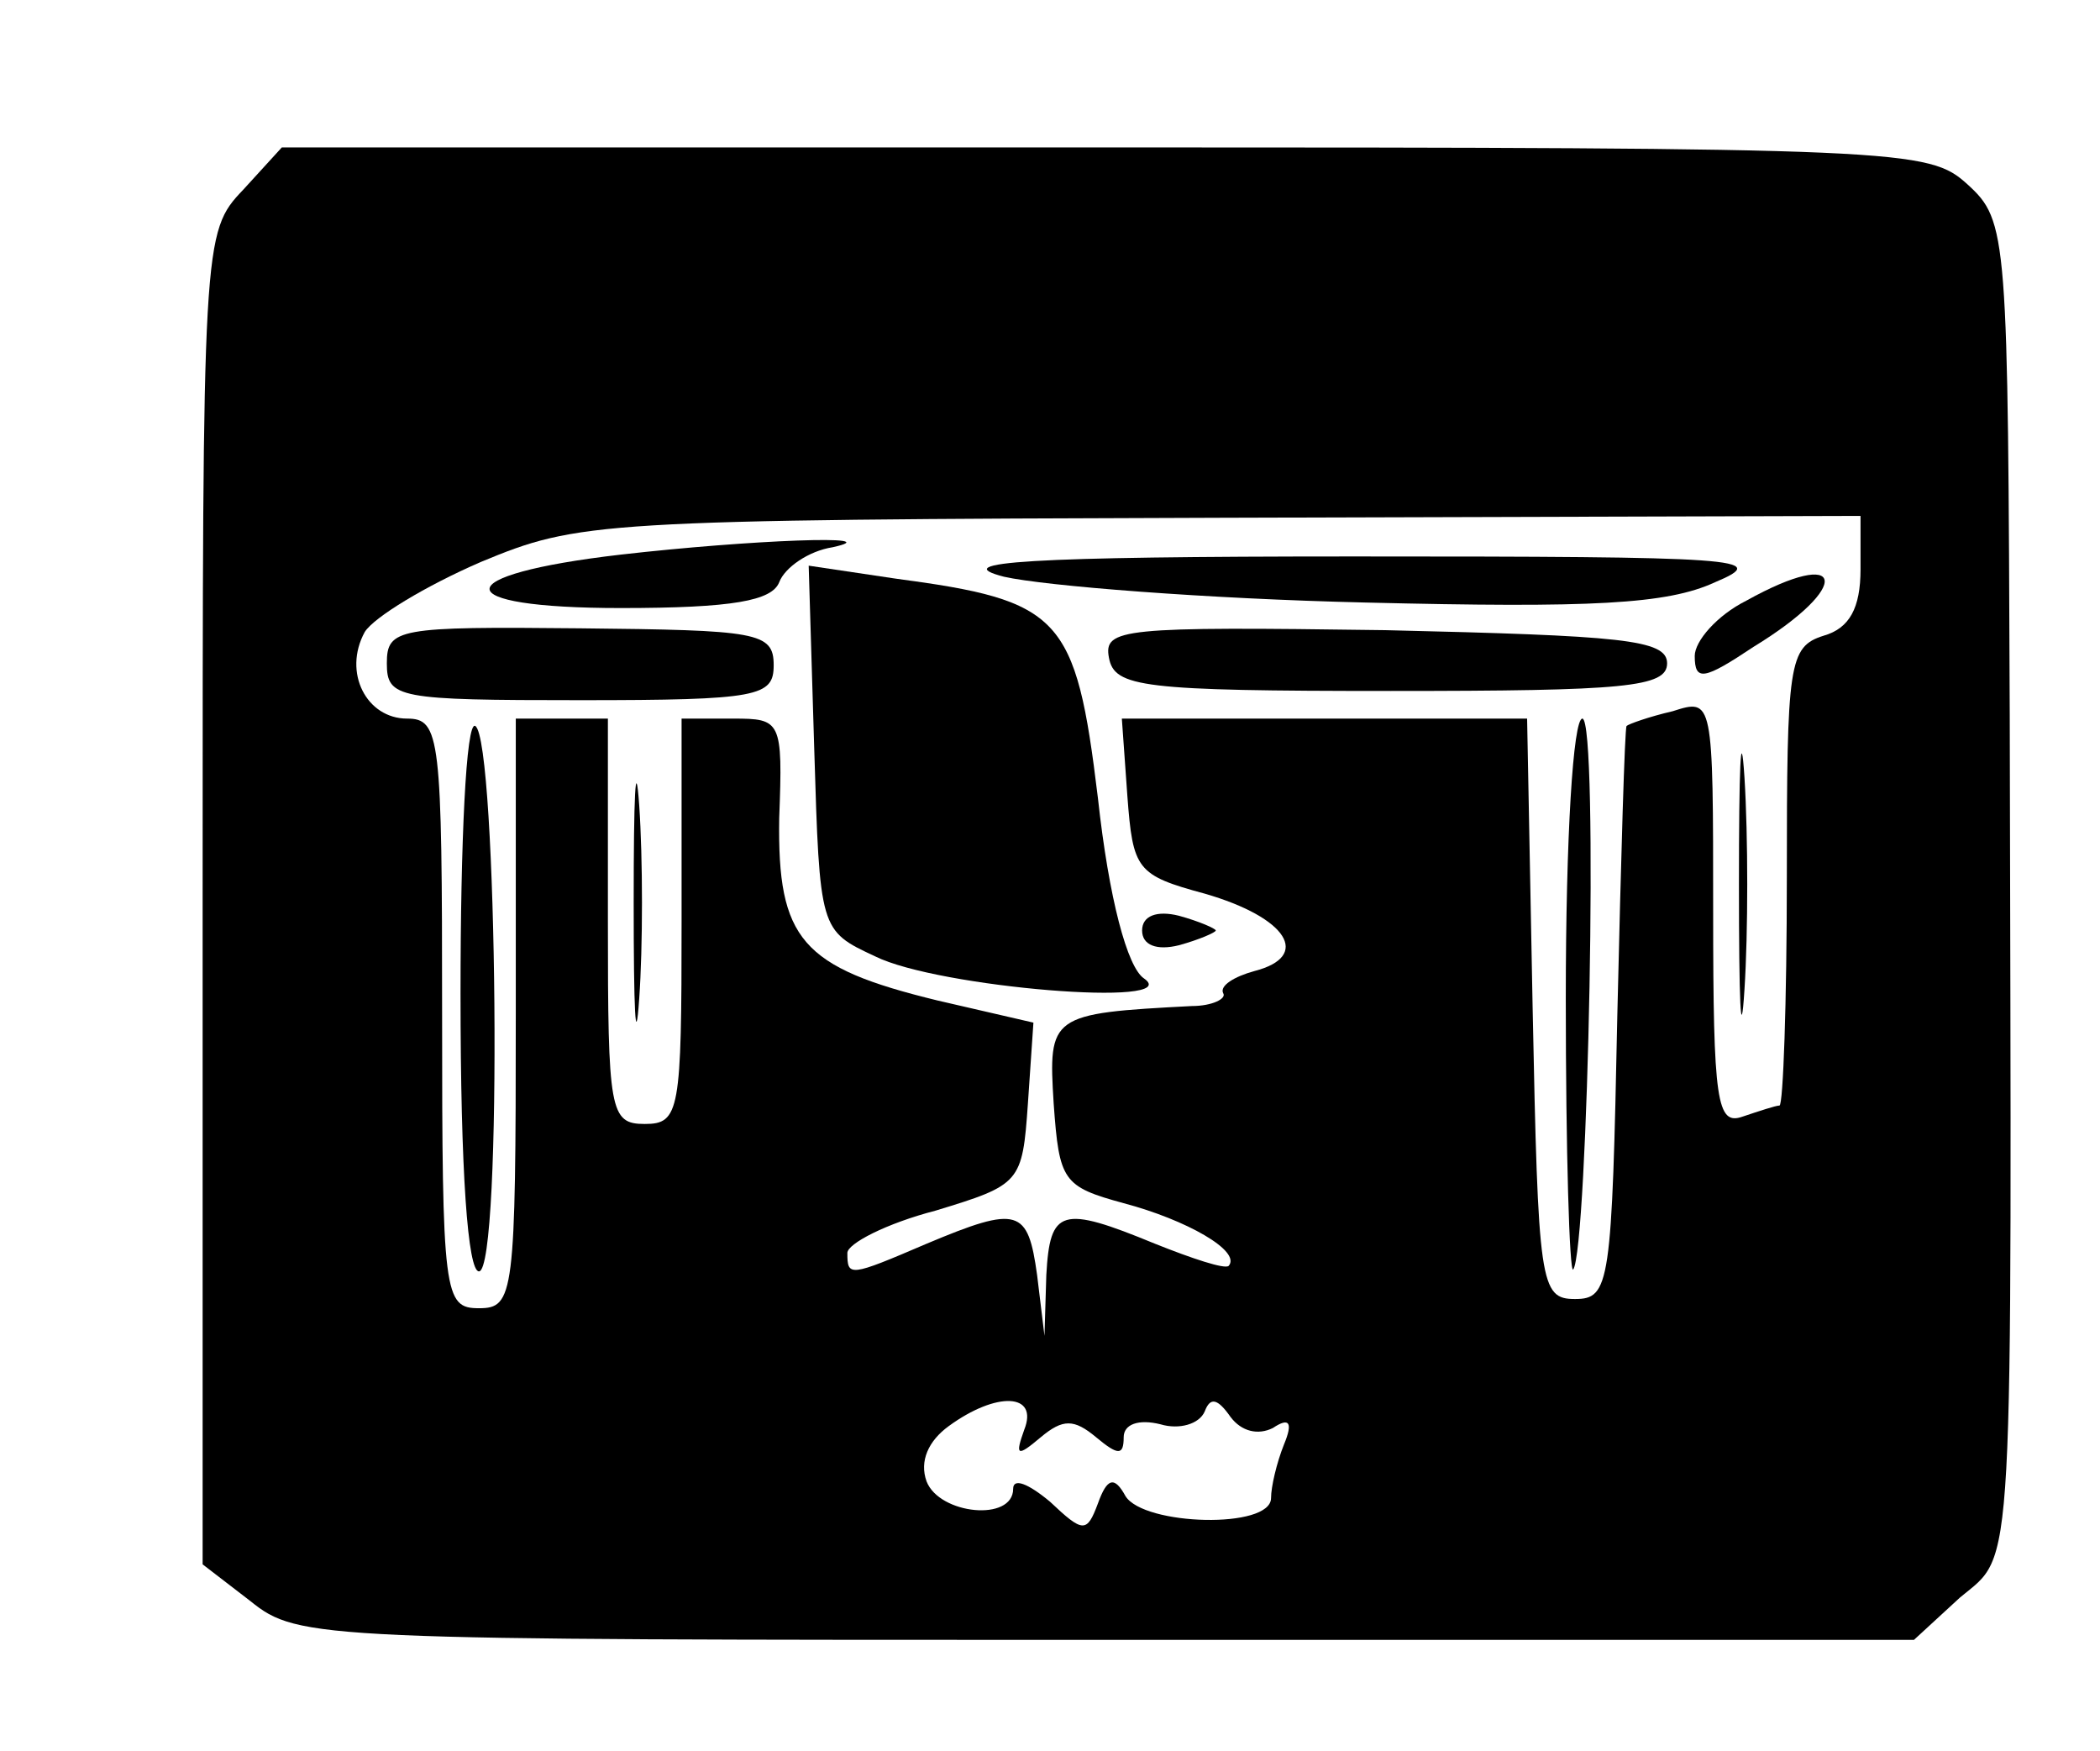
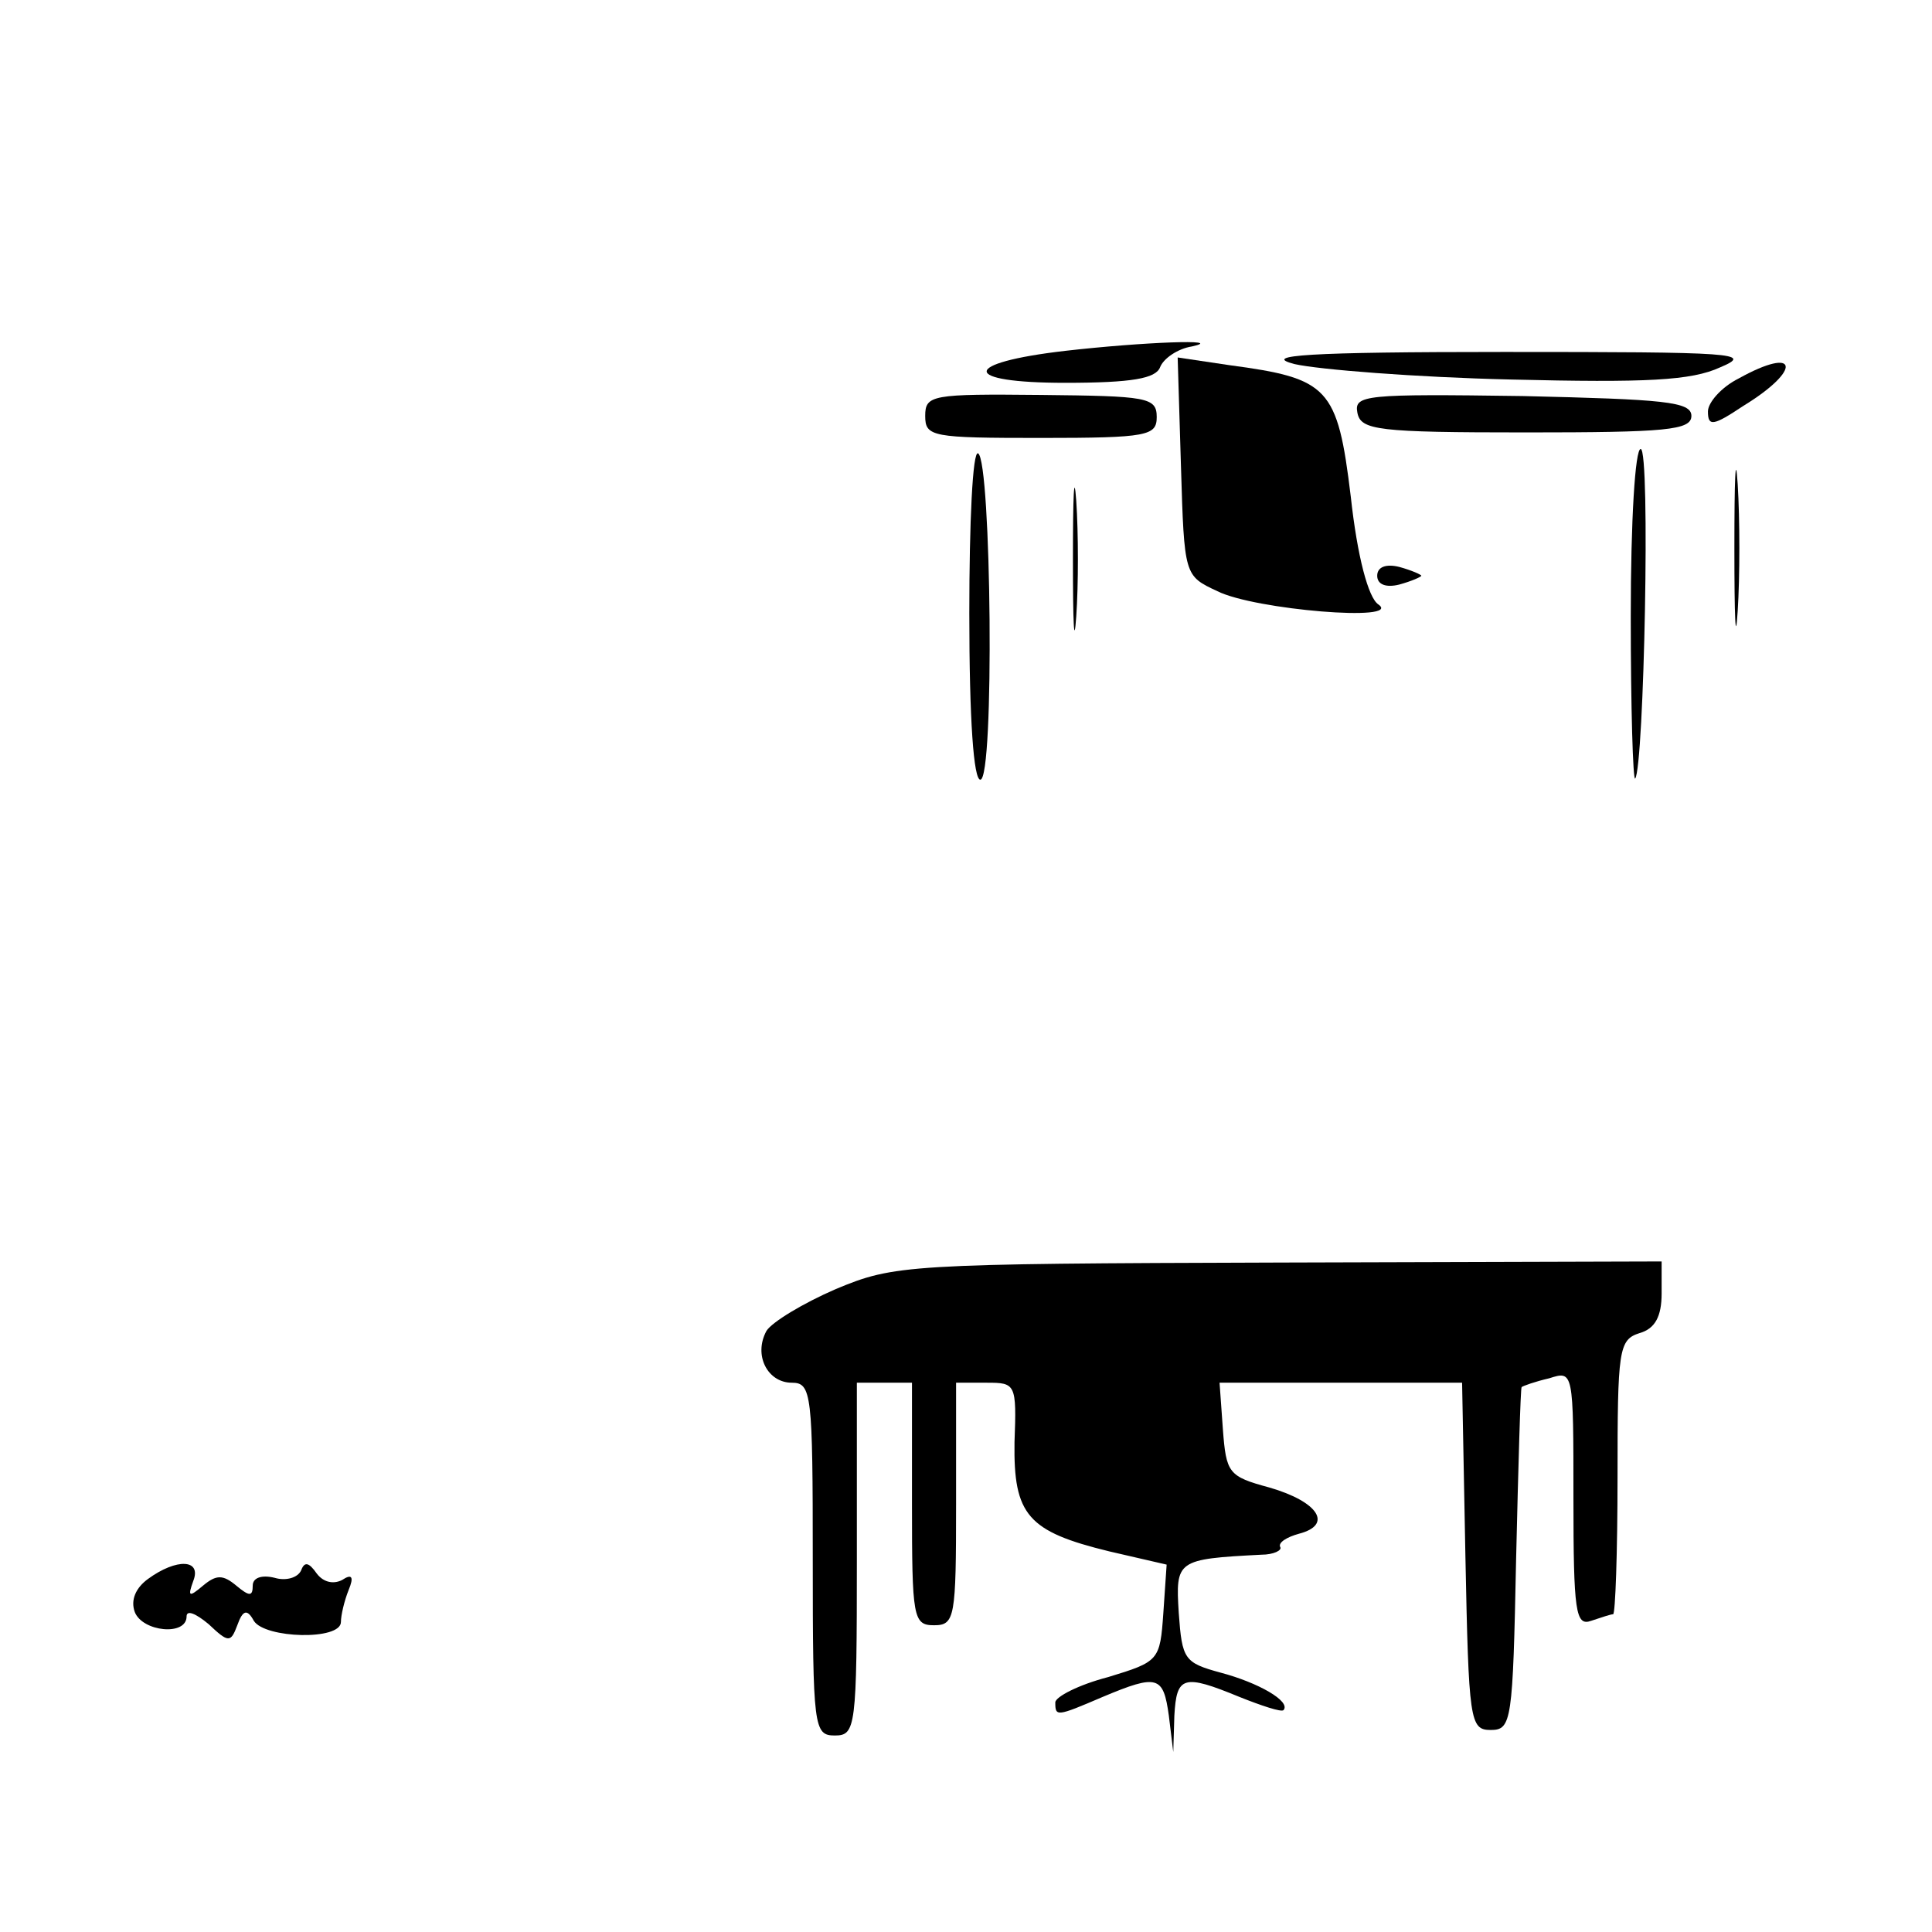
- <svg xmlns="http://www.w3.org/2000/svg" viewBox="0 0 114 95">
-   <g transform="translate(0,95) scale(0.1,-0.1)" fill="currentColor" stroke="none">
-     <path d="M132 847 c-22 -23 -22 -27 -22 -384 l0 -362 26 -20 c26 -21 37 -21 465 -21 l438 0 25 23 c30 25 28 2 27 479 -1 261 -1 268 -23 288 -21 19 -33 20 -468 20 l-447 0 -21 -23z m878 -206 c0 -21 -6 -32 -20 -36 -19 -6 -20 -15 -20 -131 0 -68 -2 -124 -4 -124 -2 0 -11 -3 -20 -6 -14 -5 -16 8 -16 111 0 116 0 116 -22 109 -13 -3 -24 -7 -25 -8 -1 -1 -3 -71 -5 -156 -3 -147 -4 -155 -23 -155 -19 0 -20 8 -23 158 l-3 157 -110 0 -110 0 3 -42 c3 -40 5 -43 42 -53 45 -13 58 -34 27 -42 -11 -3 -19 -8 -17 -12 2 -3 -6 -7 -17 -7 -77 -4 -78 -5 -75 -53 3 -42 5 -45 38 -54 34 -9 64 -26 57 -34 -2 -2 -20 4 -40 12 -51 21 -57 19 -59 -17 l-1 -33 -4 33 c-5 36 -10 38 -60 17 -42 -18 -43 -18 -43 -5 0 5 21 16 48 23 46 14 47 15 50 58 l3 44 -52 12 c-74 18 -87 33 -86 99 2 53 1 54 -25 54 l-28 0 0 -110 c0 -103 -1 -110 -20 -110 -19 0 -20 7 -20 110 l0 110 -25 0 -25 0 0 -160 c0 -153 -1 -160 -20 -160 -19 0 -20 7 -20 160 0 150 -1 160 -19 160 -22 0 -35 25 -23 47 5 8 33 25 63 38 53 22 63 23 402 24 l347 1 0 -29z m-454 -467 c-5 -14 -4 -15 9 -4 12 10 18 10 30 0 12 -10 15 -10 15 0 0 7 8 10 20 7 10 -3 21 0 24 7 3 8 7 7 14 -3 6 -8 15 -10 23 -6 9 6 11 3 6 -9 -4 -10 -7 -23 -7 -29 0 -17 -69 -15 -79 1 -6 11 -10 10 -15 -4 -6 -16 -8 -16 -26 1 -12 10 -20 13 -20 7 0 -18 -40 -14 -47 4 -4 11 1 22 12 30 26 19 49 18 41 -2z" />
-     <path d="M337 649 c-95 -11 -95 -29 0 -29 61 0 82 4 86 14 3 8 16 17 29 19 32 7 -45 4 -115 -4z" />
-     <path d="M545 637 c22 -5 110 -12 196 -14 123 -3 164 -1 190 11 31 13 14 14 -196 14 -178 0 -221 -3 -190 -11z" />
-     <path d="M442 544 c3 -99 3 -99 33 -113 34 -17 169 -28 146 -12 -9 6 -19 43 -25 98 -12 99 -20 107 -110 119 l-47 7 3 -99z" />
-     <path d="M948 624 c-16 -8 -28 -22 -28 -30 0 -14 5 -13 32 5 54 33 50 55 -4 25z" />
-     <path d="M210 590 c0 -19 6 -20 105 -20 97 0 105 2 105 19 0 18 -9 19 -105 20 -99 1 -105 0 -105 -19z" />
-     <path d="M602 593 c3 -16 18 -18 153 -18 127 0 150 2 150 15 0 13 -25 15 -153 18 -143 2 -153 1 -150 -15z" />
-     <path d="M944 470 c0 -63 1 -89 3 -57 2 31 2 83 0 115 -2 31 -3 5 -3 -58z" />
-     <path d="M250 411 c0 -98 4 -151 10 -151 13 0 10 289 -2 296 -5 3 -8 -63 -8 -145z" />
-     <path d="M344 460 c0 -58 1 -81 3 -52 2 28 2 76 0 105 -2 28 -3 5 -3 -53z" />
-     <path d="M850 408 c0 -83 2 -149 4 -147 8 10 14 299 5 299 -5 0 -9 -64 -9 -152z" />
-     <path d="M620 445 c0 -8 8 -11 20 -8 11 3 20 7 20 8 0 1 -9 5 -20 8 -12 3 -20 0 -20 -8z" />
+ <svg xmlns="http://www.w3.org/2000/svg" viewBox="0 0 100 100">
+   <g transform="translate(50,50) scale(0.570613) translate(-24.7,-85.9) translate(0,95) scale(0.1,-0.1)" fill="currentColor" stroke="none">
+     <path d="m878 -206 c0 -21 -6 -32 -20 -36 -19 -6 -20 -15 -20 -131 0 -68 -2 -124 -4 -124 -2 0 -11 -3 -20 -6 -14 -5 -16 8 -16 111 0 116 0 116 -22 109 -13 -3 -24 -7 -25 -8 -1 -1 -3 -71 -5 -156 -3 -147 -4 -155 -23 -155 -19 0 -20 8 -23 158 l-3 157 -110 0 -110 0 3 -42 c3 -40 5 -43 42 -53 45 -13 58 -34 27 -42 -11 -3 -19 -8 -17 -12 2 -3 -6 -7 -17 -7 -77 -4 -78 -5 -75 -53 3 -42 5 -45 38 -54 34 -9 64 -26 57 -34 -2 -2 -20 4 -40 12 -51 21 -57 19 -59 -17 l-1 -33 -4 33 c-5 36 -10 38 -60 17 -42 -18 -43 -18 -43 -5 0 5 21 16 48 23 46 14 47 15 50 58 l3 44 -52 12 c-74 18 -87 33 -86 99 2 53 1 54 -25 54 l-28 0 0 -110 c0 -103 -1 -110 -20 -110 -19 0 -20 7 -20 110 l0 110 -25 0 -25 0 0 -160 c0 -153 -1 -160 -20 -160 -19 0 -20 7 -20 160 0 150 -1 160 -19 160 -22 0 -35 25 -23 47 5 8 33 25 63 38 53 22 63 23 402 24 l347 1 0 -29z" fill="currentColor" stroke="none" />
+     <path d="m-454 -467 c-5 -14 -4 -15 9 -4 12 10 18 10 30 0 12 -10 15 -10 15 0 0 7 8 10 20 7 10 -3 21 0 24 7 3 8 7 7 14 -3 6 -8 15 -10 23 -6 9 6 11 3 6 -9 -4 -10 -7 -23 -7 -29 0 -17 -69 -15 -79 1 -6 11 -10 10 -15 -4 -6 -16 -8 -16 -26 1 -12 10 -20 13 -20 7 0 -18 -40 -14 -47 4 -4 11 1 22 12 30 26 19 49 18 41 -2z" fill="currentColor" stroke="none" />
+     <path d="M337 649 c-95 -11 -95 -29 0 -29 61 0 82 4 86 14 3 8 16 17 29 19 32 7 -45 4 -115 -4z" fill="currentColor" stroke="none" />
+     <path d="M545 637 c22 -5 110 -12 196 -14 123 -3 164 -1 190 11 31 13 14 14 -196 14 -178 0 -221 -3 -190 -11z" fill="currentColor" stroke="none" />
+     <path d="M442 544 c3 -99 3 -99 33 -113 34 -17 169 -28 146 -12 -9 6 -19 43 -25 98 -12 99 -20 107 -110 119 l-47 7 3 -99z" fill="currentColor" stroke="none" />
+     <path d="M948 624 c-16 -8 -28 -22 -28 -30 0 -14 5 -13 32 5 54 33 50 55 -4 25z" fill="currentColor" stroke="none" />
+     <path d="M210 590 c0 -19 6 -20 105 -20 97 0 105 2 105 19 0 18 -9 19 -105 20 -99 1 -105 0 -105 -19z" fill="currentColor" stroke="none" />
+     <path d="M602 593 c3 -16 18 -18 153 -18 127 0 150 2 150 15 0 13 -25 15 -153 18 -143 2 -153 1 -150 -15z" fill="currentColor" stroke="none" />
+     <path d="M944 470 c0 -63 1 -89 3 -57 2 31 2 83 0 115 -2 31 -3 5 -3 -58z" fill="currentColor" stroke="none" />
+     <path d="M250 411 c0 -98 4 -151 10 -151 13 0 10 289 -2 296 -5 3 -8 -63 -8 -145z" fill="currentColor" stroke="none" />
+     <path d="M344 460 c0 -58 1 -81 3 -52 2 28 2 76 0 105 -2 28 -3 5 -3 -53z" fill="currentColor" stroke="none" />
+     <path d="M850 408 c0 -83 2 -149 4 -147 8 10 14 299 5 299 -5 0 -9 -64 -9 -152z" fill="currentColor" stroke="none" />
+     <path d="M620 445 c0 -8 8 -11 20 -8 11 3 20 7 20 8 0 1 -9 5 -20 8 -12 3 -20 0 -20 -8z" fill="currentColor" stroke="none" />
  </g>
</svg>
